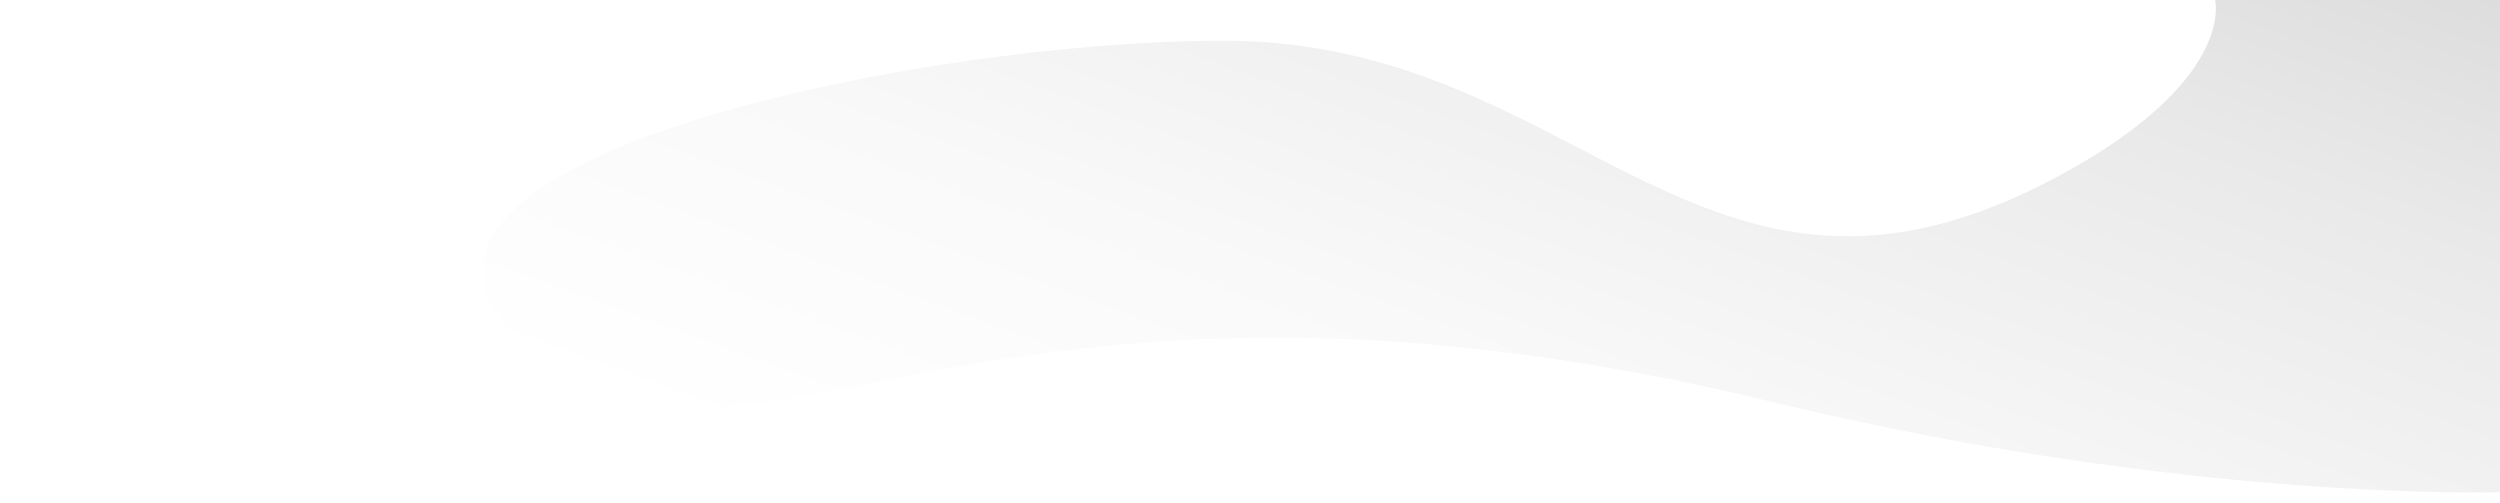
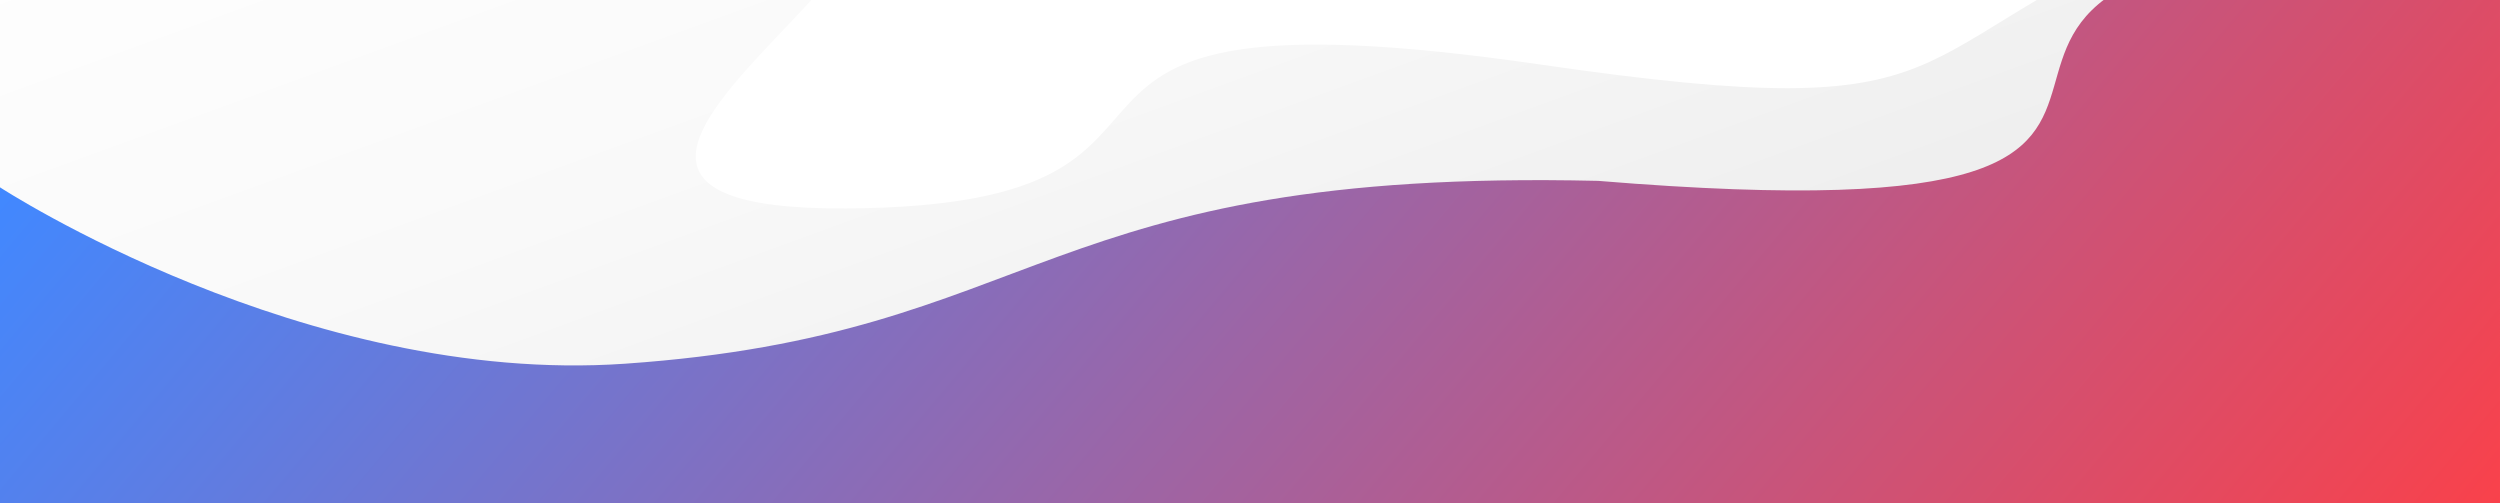
<svg xmlns="http://www.w3.org/2000/svg" version="1.1" id="Layer_1" x="0px" y="0px" width="1842.52px" height="370.258px" viewBox="0 0 1842.52 370.258" enable-background="new 0 0 1842.52 370.258" xml:space="preserve">
-   <linearGradient id="SVGID_1_" gradientUnits="userSpaceOnUse" x1="1018.339" y1="498.967" x2="1275.115" y2="-206.519">
-     <stop offset="0" style="stop-color:#FFFFFF" />
-     <stop offset="0.333" style="stop-color:#F9F9F9" />
-     <stop offset="0.771" style="stop-color:#E9E9E9" />
-     <stop offset="1" style="stop-color:#DDDDDD" />
-   </linearGradient>
-   <path fill="url(#SVGID_1_)" d="M1842.52,362.731c0,0-231.702,7.526-537.078-66.667c-560.037-136.065-743.623,75.118-891.398-21.505  C190.387,128.323,665.226,30,902.107,30c267.742,0,355.893,248.333,627.227,93C1647.323,55.454,1632.52,0,1632.52,0h210V362.731z" />
+   <g id="Layer_2">
+     <linearGradient id="SVGID_1_" gradientUnits="userSpaceOnUse" x1="938.902" y1="383.656" x2="1330" y2="-690.877" gradientTransform="matrix(1 0 0 -1 -222.6904 24.9756)">
+       <stop offset="0" style="stop-color:#FFFFFF" />
+       <stop offset="0.333" style="stop-color:#F9F9F9" />
+       <stop offset="0.771" style="stop-color:#E9E9E9" />
+       <stop offset="1" style="stop-color:#DDDDDD" />
+     </linearGradient>
+     <path fill="url(#SVGID_1_)" d="M1842.521,448.258H0V-98h555.76c282.326,0-264,253.629,68,251.629   c318.985-1.921,67.179-170.701,512-106c330,48,251.236-8.931,478.181-104.069c72.661-30.461,228.58,17.551,228.58,17.551V448.258z" />
+     <linearGradient id="SVGID_2_" gradientUnits="userSpaceOnUse" x1="571.915" y1="303.103" x2="1806.384" y2="-732.739" gradientTransform="matrix(1 0 0 -1 -222.6904 24.9756)">
+       <stop offset="0" style="stop-color:#4188FF" />
+       <stop offset="1" style="stop-color:#FF3F45" />
+     </linearGradient>
+     <path fill="url(#SVGID_2_)" d="M1842.521,449.258H0V138.062c0,0,224.389,146.371,460.565,130   c309.194-21.433,303.705-144.374,717.277-134.764c599.917,49.331,85.928-175.355,630.875-178.823c11.354,0.653,33.8,0,33.8,0   L1842.521,449.258L1842.521,449.258z" />
+   </g>
</svg>
